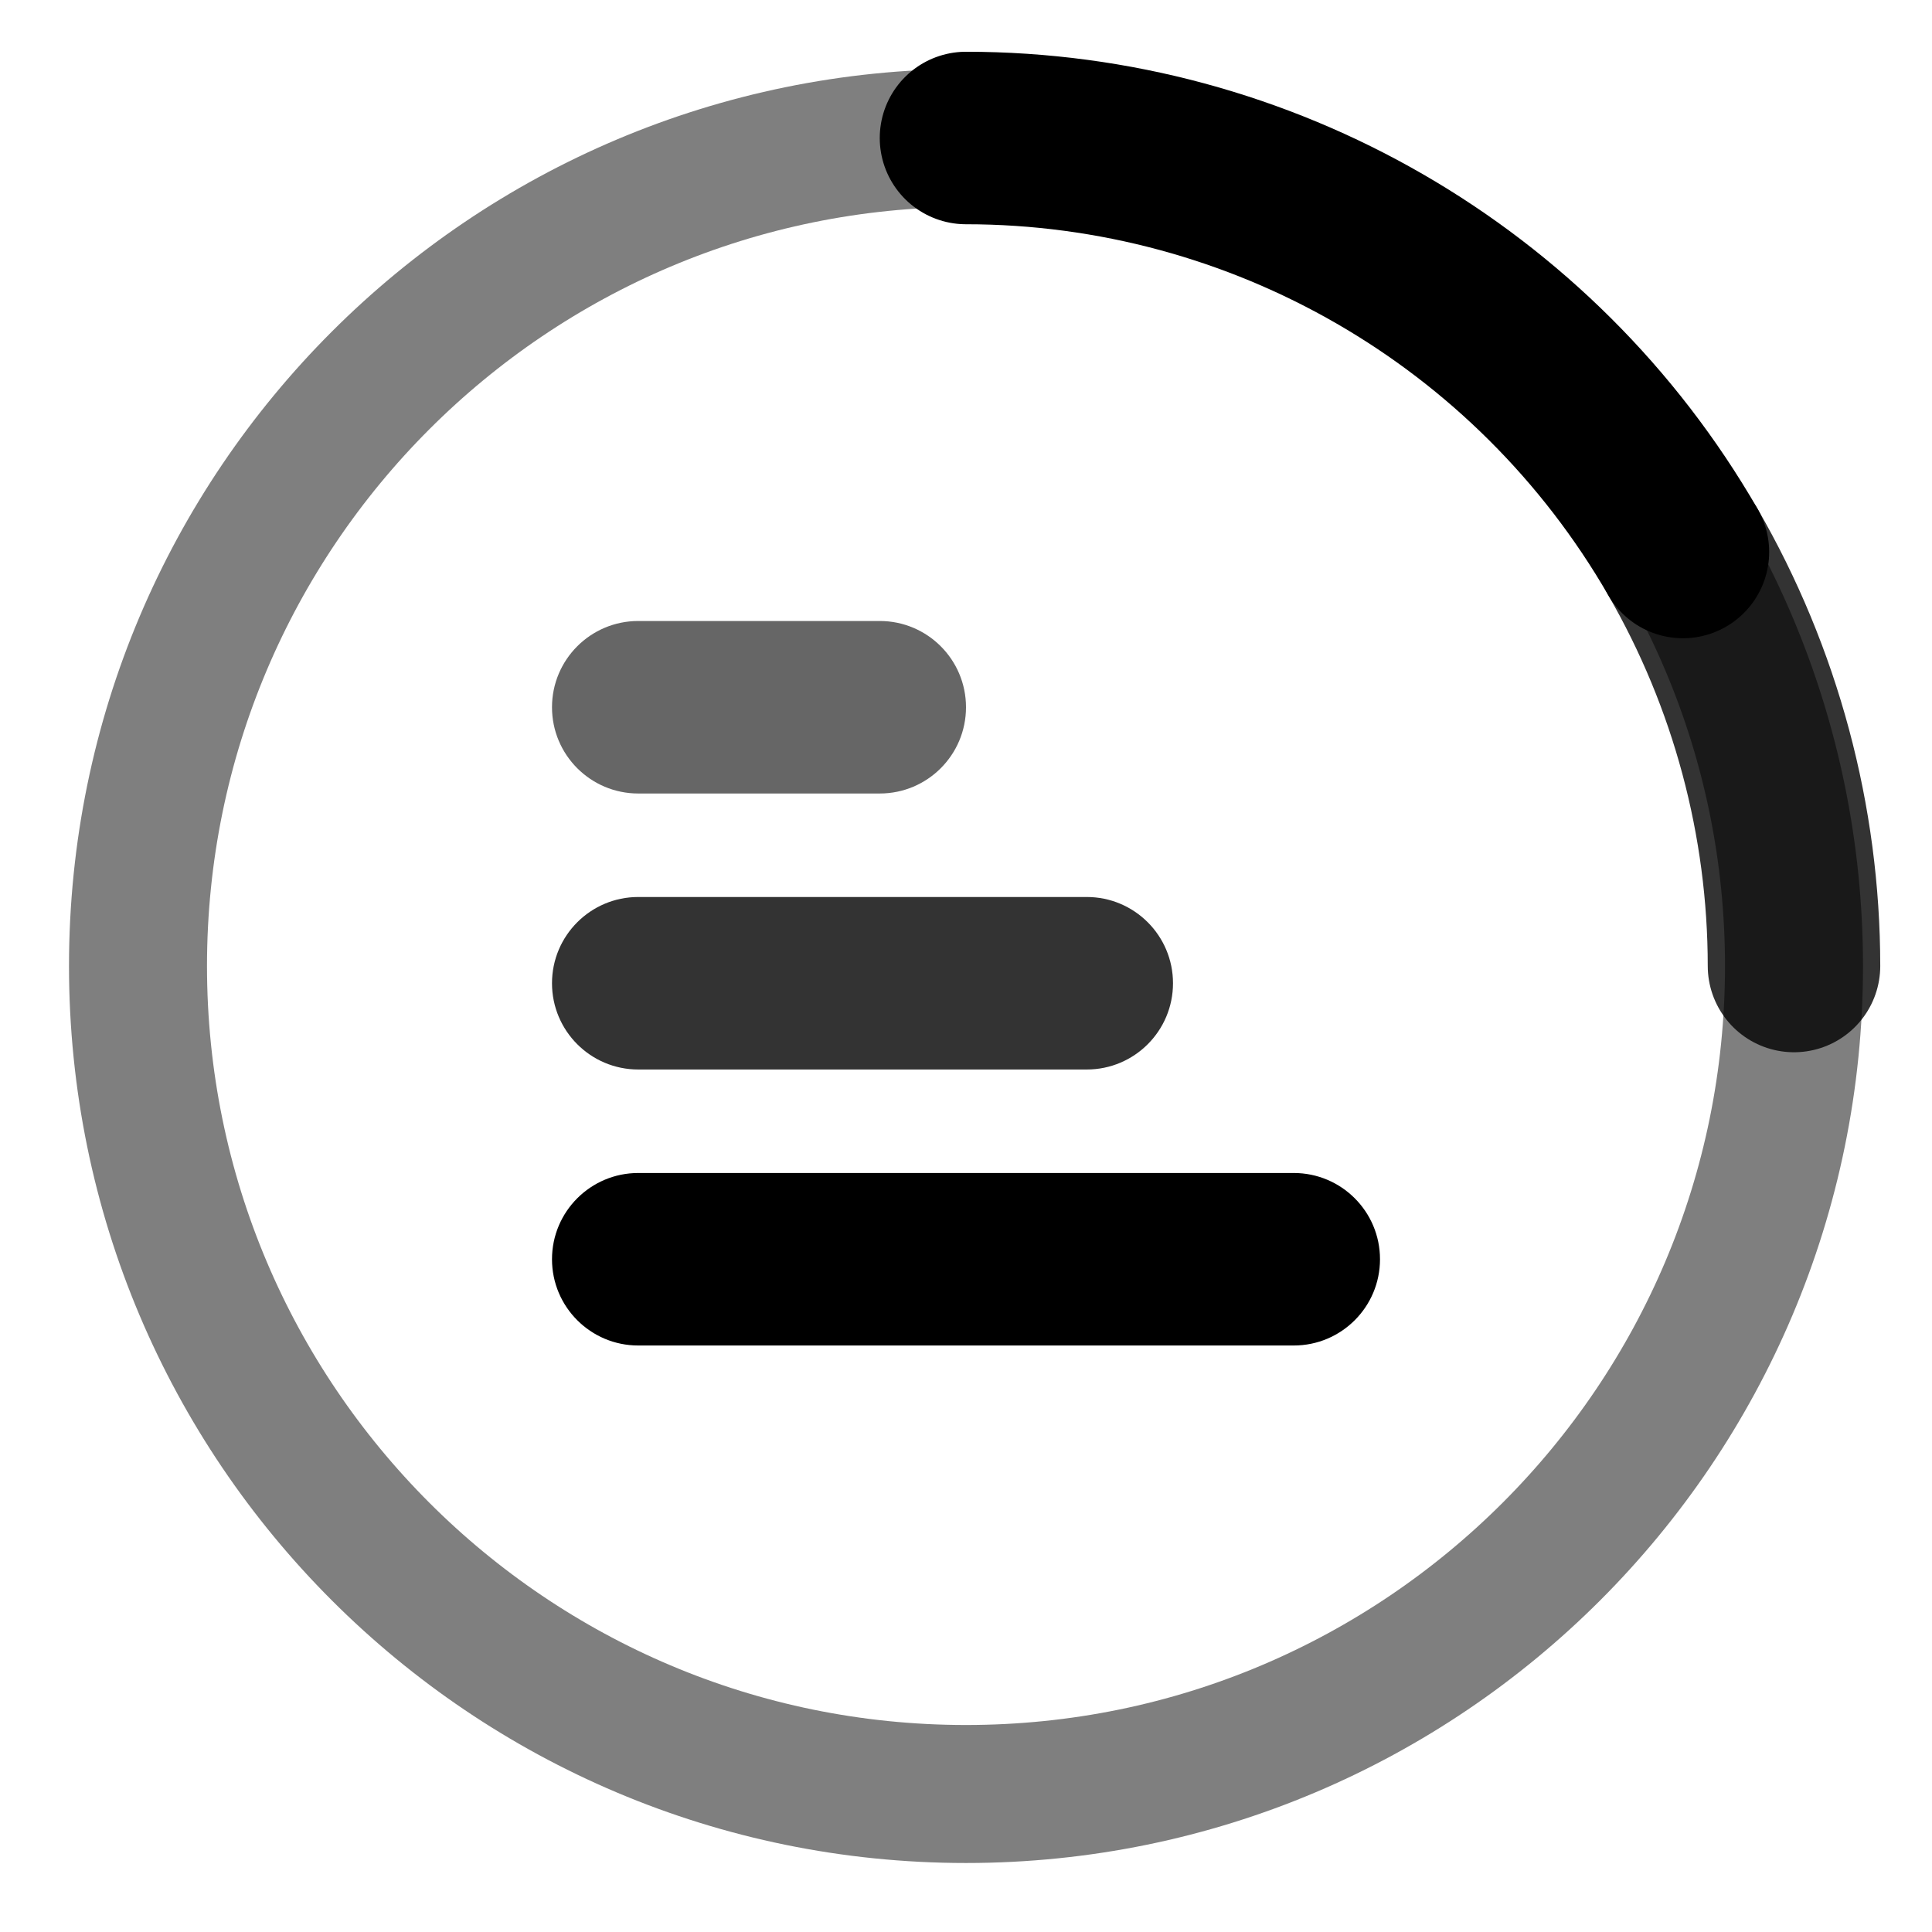
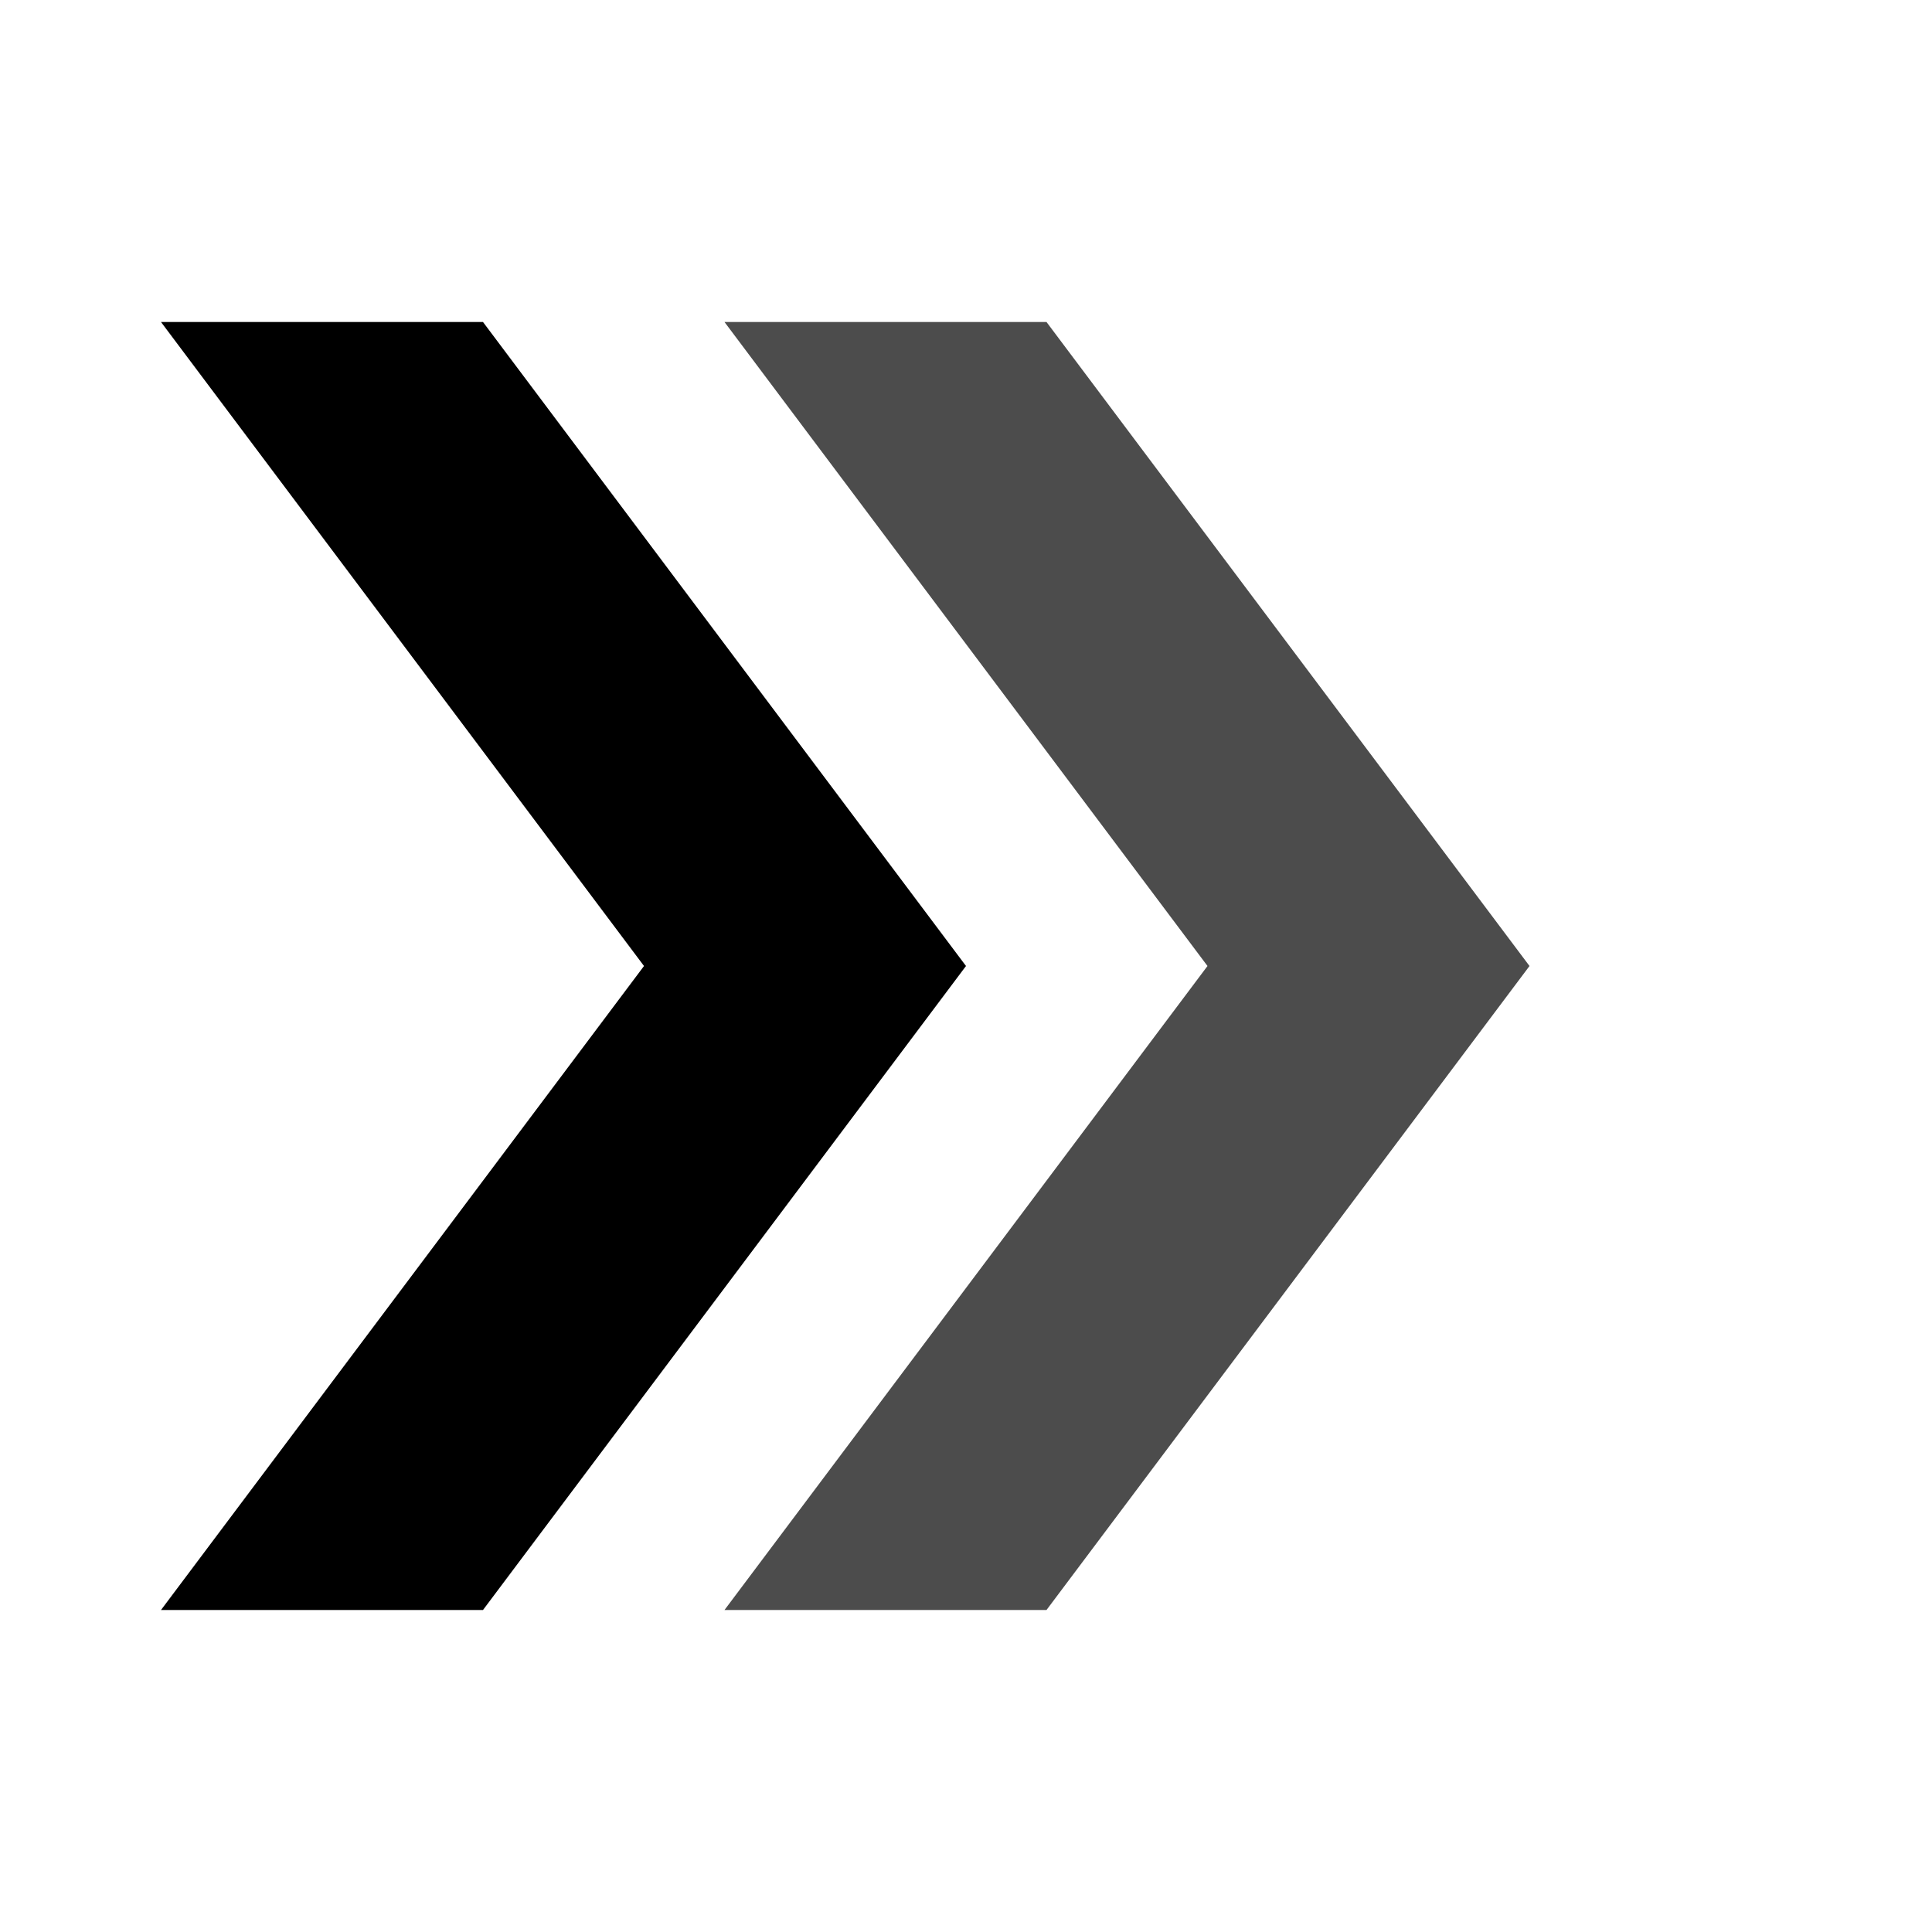
- <svg xmlns="http://www.w3.org/2000/svg" width="28" height="28" viewBox="0 0 28 28" fill="none">
-   <circle cx="14" cy="14" r="12" stroke="currentColor" stroke-width="2" fill="none" opacity="0.5" />
-   <path d="M14 2a12 12 0 0 1 10.39 6" stroke="currentColor" stroke-width="2.5" stroke-linecap="round" fill="none" />
-   <path d="M24.39 8A12 12 0 0 1 26 14" stroke="currentColor" stroke-width="2.5" stroke-linecap="round" fill="none" opacity="0.8" />
-   <rect x="8" y="17" width="12" height="2.5" rx="1.25" fill="currentColor" />
-   <rect x="8" y="13" width="9" height="2.5" rx="1.25" fill="currentColor" opacity="0.8" />
-   <rect x="8" y="9" width="6" height="2.5" rx="1.25" fill="currentColor" opacity="0.6" />
+ <svg xmlns="http://www.w3.org/2000/svg" width="24" height="24" viewBox="0 0 24 24" fill="currentColor">
+   <path d="M 2 4 L 6 4 L 12 12 L 6 20 L 2 20 L 8 12 Z" />
+   <path d="M 9 4 L 13 4 L 19 12 L 13 20 L 9 20 L 15 12 Z" opacity="0.7" />
</svg>
